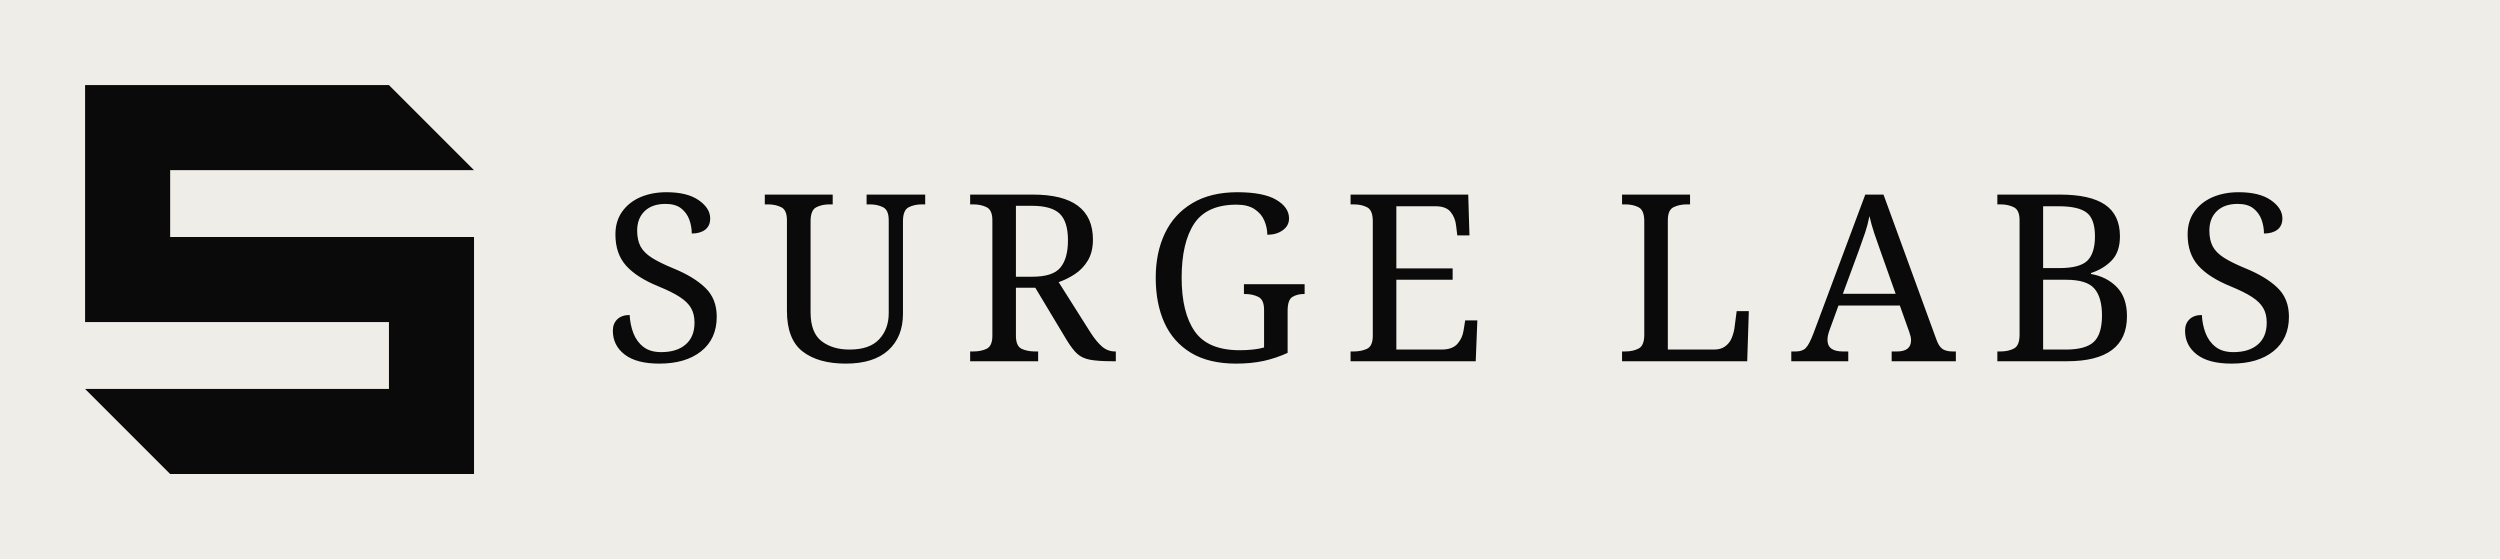
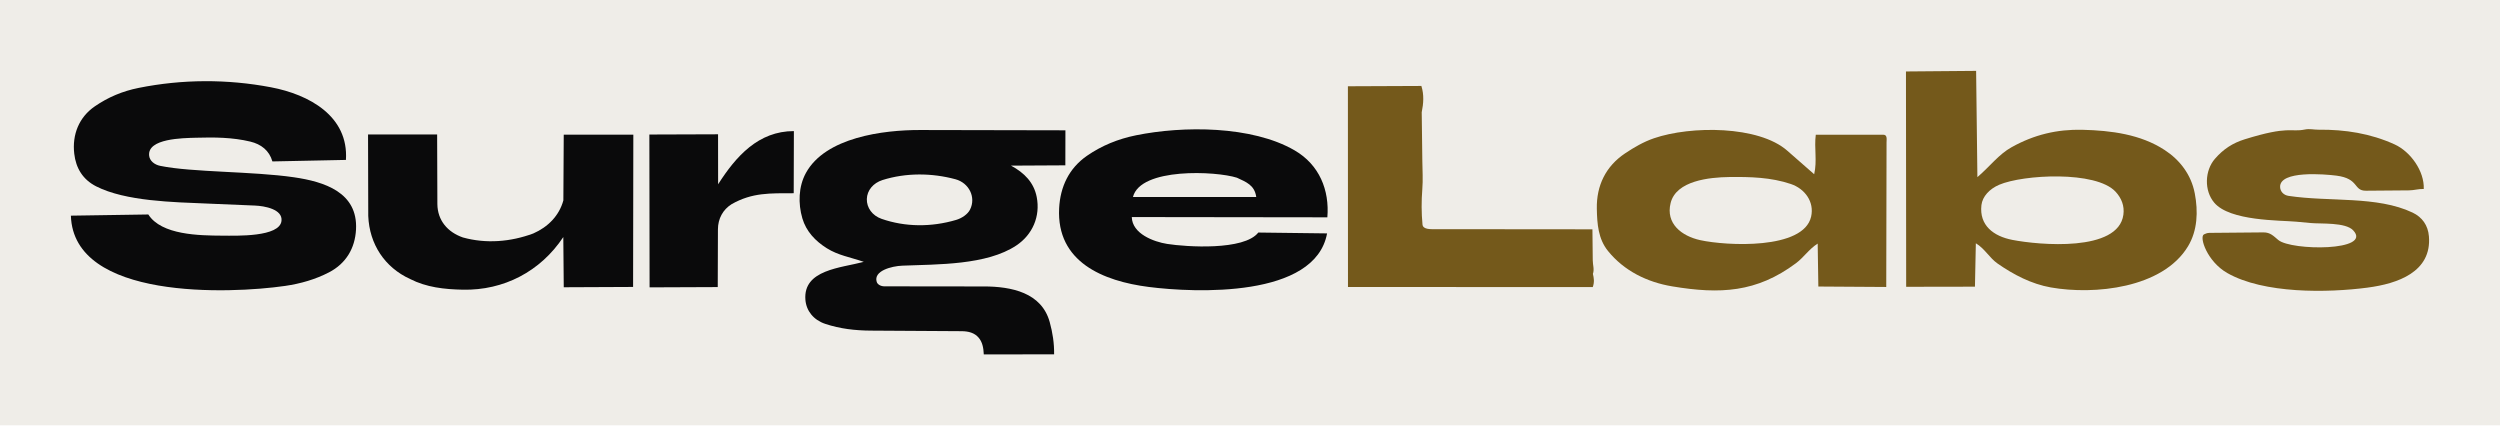
- <svg xmlns="http://www.w3.org/2000/svg" width="411.37" height="92" viewBox="0 0 411.37 92" role="img" aria-label="Surge Labs">
-   <rect width="411.37" height="92" fill="#EFEDE8" />
-   <path d="M0 0 H50 L64 14 H14 V25 H64 V64 H14 L0 50 H50 V39 H0 Z" fill="#0A0A0B" transform="translate(14 14)" />
-   <text x="99" y="59.44" font-family="Bodoni Moda, Bodoni MT, Didot, Georgia, serif" font-weight="400" font-size="38.4" font-variation-settings="'opsz' 48" letter-spacing="5.38" word-spacing="-0.77" text-anchor="start" fill="#0A0A0B">SURGE LABS</text>
+ <svg xmlns="http://www.w3.org/2000/svg" width="1684.03" height="286.49" viewBox="-47.75 -47.75 1684.03 286.49" role="img" aria-label="Surge Labs">
+   <rect x="-47.75" y="-47.75" width="1684.03" height="286.49" fill="#EFEDE8" />
+   <g fill="#0A0A0B">
+     <path d="M144.18,144.86C107.25,150.21,1.75,154.5,0,97.52l52.16-.8c8.81,13.9,34.5,14.19,49.83,14.27,9.7.05,38.61,1.02,39.88-9.93.92-7.93-11.53-10.08-17.89-10.34l-32.02-1.34c-22.8-.95-55.17-1.52-74.97-11.62-8.88-4.53-13.61-12.15-14.73-22.01-1.46-12.78,3.15-24.52,13.88-31.88,8.93-6.12,18.53-10.21,29.53-12.41,29.44-5.91,59.61-6.02,89.14-.41,25.59,4.86,52.36,19.37,50.46,48.92l-49.53,1.02c-2.11-7.4-7.6-11.62-14.96-13.38-11.93-2.86-24.15-2.94-36.57-2.58-8.68.25-32.83.42-31.49,12.13.39,3.41,3.5,6,7.43,6.81,21.48,4.42,62.3,3.64,90.09,7.69,20.52,2.99,43.14,10.14,41.83,35.18-.66,12.61-6.7,22.9-18.22,28.88-9.09,4.71-19.06,7.61-29.68,9.15Z" />
+     <path d="M378.87,42.98l-.16,102.56-46.71.21-.3-33.82c-15.42,23.23-40.16,36.03-67.66,35.46-12.6-.26-24.49-1.57-35.59-7.22-17.1-7.84-27.37-23.48-28.14-42.45l-.14-54.91h46.54s.16,46.94.16,46.94c.12,10.95,6.87,18.87,17.18,22.45,15.56,4.33,32.15,3.01,47.42-2.68,9.87-4.33,17.43-11.91,20.27-22.28l.25-44.27h46.89Z" />
+     <path d="M435.74,145.63l-45.92.19-.15-102.95,46.27-.16.04,33.68c12.07-18.9,27.15-35.84,51.04-35.83l-.12,41.85c-15.9.05-27.88-.54-41.78,7.34-6.01,3.76-9.23,9.86-9.26,16.98l-.13,38.9Z" />
+     <path d="M614.96,145.2c18.6.02,38.9,4.11,44.39,24,1.97,7.15,3.07,14.28,2.96,21.72l-47.37.08c-.18-4.71-1.06-8.44-3.41-11.23-2.82-3.35-6.88-4.4-11.58-4.43l-61.13-.38c-10.62-.07-20.78-1.25-30.63-4.53-7.95-2.65-12.81-8.78-13.41-16.22-1.62-20.36,23.99-21.45,39.33-25.57-9.25-3.2-17.26-4.36-24.93-9.19s-13.87-11.28-16.47-20.17c-2.9-9.93-2.62-21.36,2.42-30.54,13.15-23.98,52.05-28.97,76.92-28.91l97.88.2-.05,23.59-36.6.2c9.09,4.89,15.42,11.45,17.31,21.12,2.55,13-2.79,25.39-13.75,32.68-19.93,13.26-52.8,12.64-76.83,13.59-7.11.28-19.54,3.47-17.19,10.93.54,1.72,2.67,2.98,5.19,2.99l66.92.08ZM596.24,100.41c3.94-1.16,7.84-3.81,9.43-6.96,4.21-8.34-.72-18-9.79-20.45-16.04-4.32-33.35-4.43-49.12.51-6.31,1.98-10.45,7.01-10.6,12.8s3.6,11.15,9.94,13.36c15.85,5.52,33.4,5.67,50.13.74Z" />
+     <path d="M799.86,108.89l46.32.58c-7.98,43.58-88.85,40.07-120.13,36.07-30.74-3.93-62.21-16.8-60.35-53.01.74-14.44,6.58-26.92,18.78-35.36,9.85-6.81,20.84-11.31,32.99-13.78,31.67-6.45,78.07-6.53,106.81,10.13,16.72,9.69,23.61,26.82,22.09,45.12l-131.73-.18c.26,11.31,14.84,16.67,23.8,18.09,12.94,2.05,51.87,4.6,61.42-7.66ZM798.47,84.95c-1.09-8.14-7.06-10.18-13.01-12.99-14.01-4.49-64.95-6.99-70.04,12.99h83.05Z" />
+   </g>
+   <g fill="#74591B">
+     <path d="M919.35,106.62l105.58.1.22,20.98c.03,3.1,1.18,5.99.1,9.03.66,2.85,1.13,5.46-.08,8.88l-164.91-.02-.05-135.23,49.5-.21c1.86,5.95,1.45,11.71.23,17.7l.41,32.77c.08,6.62.51,12.54-.02,19.23-.62,7.78-.61,15.81.13,23.63.34,3.52,5.71,3.14,8.91,3.14Z" />
+     <path d="M1177.11,145.25l-.45-28.92c-5.95,3.81-9.34,9.29-14.66,13.25-26.43,19.71-51.08,20.95-83.28,15.58-16.89-2.82-32.38-10.38-43.27-23.8-6.63-8.17-7.37-18.26-7.56-28.53-.29-15.61,6.02-28.55,19.01-37.26,5.92-3.97,12.45-7.78,19.46-10.18,24.89-8.54,70.51-8.54,89.77,8.32l18.17,15.91c2.11-9.07-.08-17.54,1.08-26.59l45.46-.04c2.89,0,2.21,3.25,2.21,5.09l-.2,97.48-45.74-.3ZM1172.25,98.15c2.23-9.93-4.17-18.76-13.71-21.97-13.34-4.49-27.27-4.87-41.49-4.68-13.12.18-35.71,2.35-39.46,17.54-3.4,13.77,7.32,22.21,20.01,24.99,17.52,3.83,69.59,6.63,74.65-15.88Z" />
+     <path d="M1430.65,82.36c2.4,12.43,1.83,25.24-4.5,35.76-17.09,28.4-63.28,32.89-92.39,27.76-13.19-2.33-25.13-8.62-35.82-16.03-5.65-3.92-8.61-10.05-14.74-13.73l-.6,29.24-46.33.08-.14-145.05,47.26-.4.86,71.59c8.75-7.54,14.36-15.35,23.09-20.2,15.09-8.39,30.52-12.12,47.7-11.7,19.32.47,39.14,3.05,55.28,13.58,10.41,6.78,17.93,16.7,20.32,29.1ZM1382.59,96.89c.81-5.98-1.27-11.17-5.27-15.5-13.24-14.29-62.27-11.58-78.4-4.68-6.45,2.76-11.3,7.87-11.96,13.74-1.52,13.55,8.03,20.91,20.88,23.4,17.93,3.48,71.34,8.36,74.75-16.97Z" />
+     <path d="M1547.21,145.98c-27.42,3.6-70.13,4.17-94.65-9.82-13.6-7.76-19.02-24.28-15.71-26.02.72-.38,2.25-1.01,3.55-1.02l36.53-.33c4.67-.04,6.85,2.51,10.01,5.13,8.8,7.31,63.85,7.63,50.41-6.54-5.2-5.48-21.58-4.25-28.4-4.88l-9.99-.92c-10.93-1-44.52-.32-55.13-12.76-7.02-8.24-6.39-21.7.36-29.52,5.72-6.63,12.06-10.71,20.1-13.21,29.97-9.33,30.85-4.62,40.5-6.59,3.32-.68,6.07.16,9.3.12,17.78-.18,35,2.52,51.2,9.9,10.75,4.9,20.12,18.03,19.63,30.02-3.62-.1-6.55.92-9.94.94l-28.99.24c-8.67.07-4.37-8.2-19.98-10.17-7.56-.95-38.26-3.65-37.85,7.69.11,3.06,2.39,5.45,5.66,5.95,27.64,4.18,59.56-.13,83.56,11.26,6.48,3.08,10.41,8.56,11.02,16,1.97,24.05-21.17,31.89-41.2,34.52Z" />
+   </g>
</svg>
